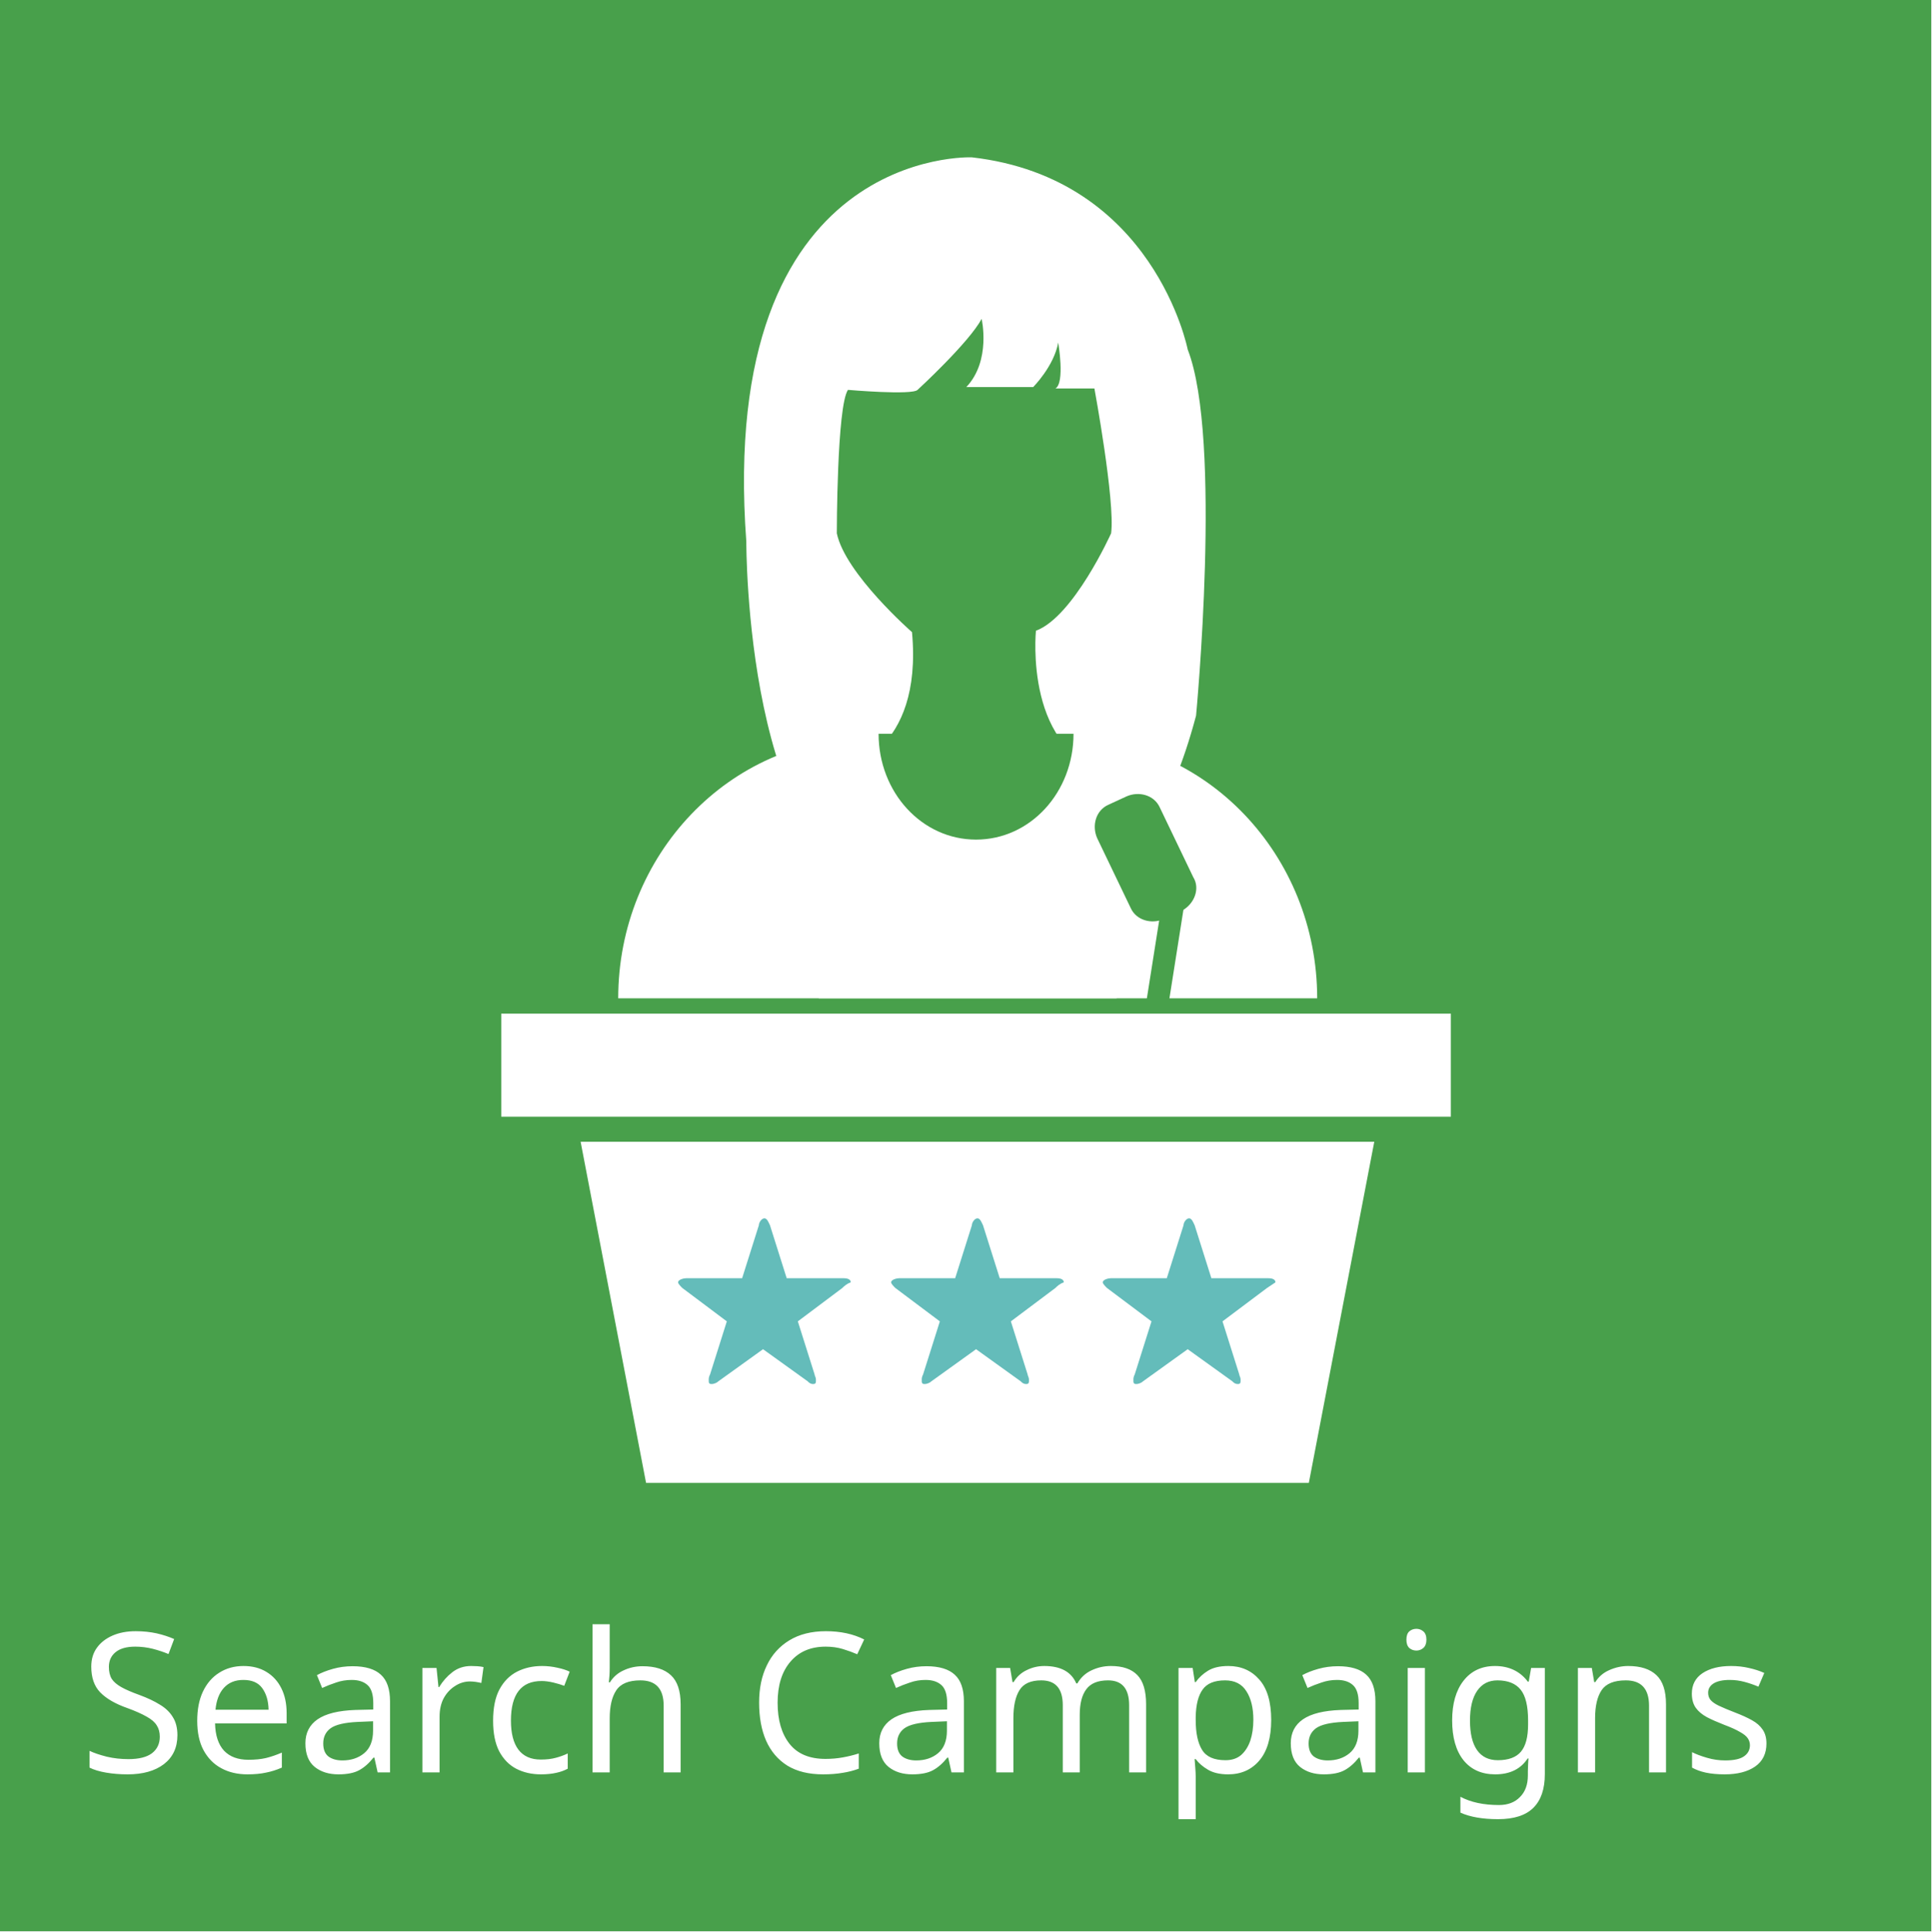
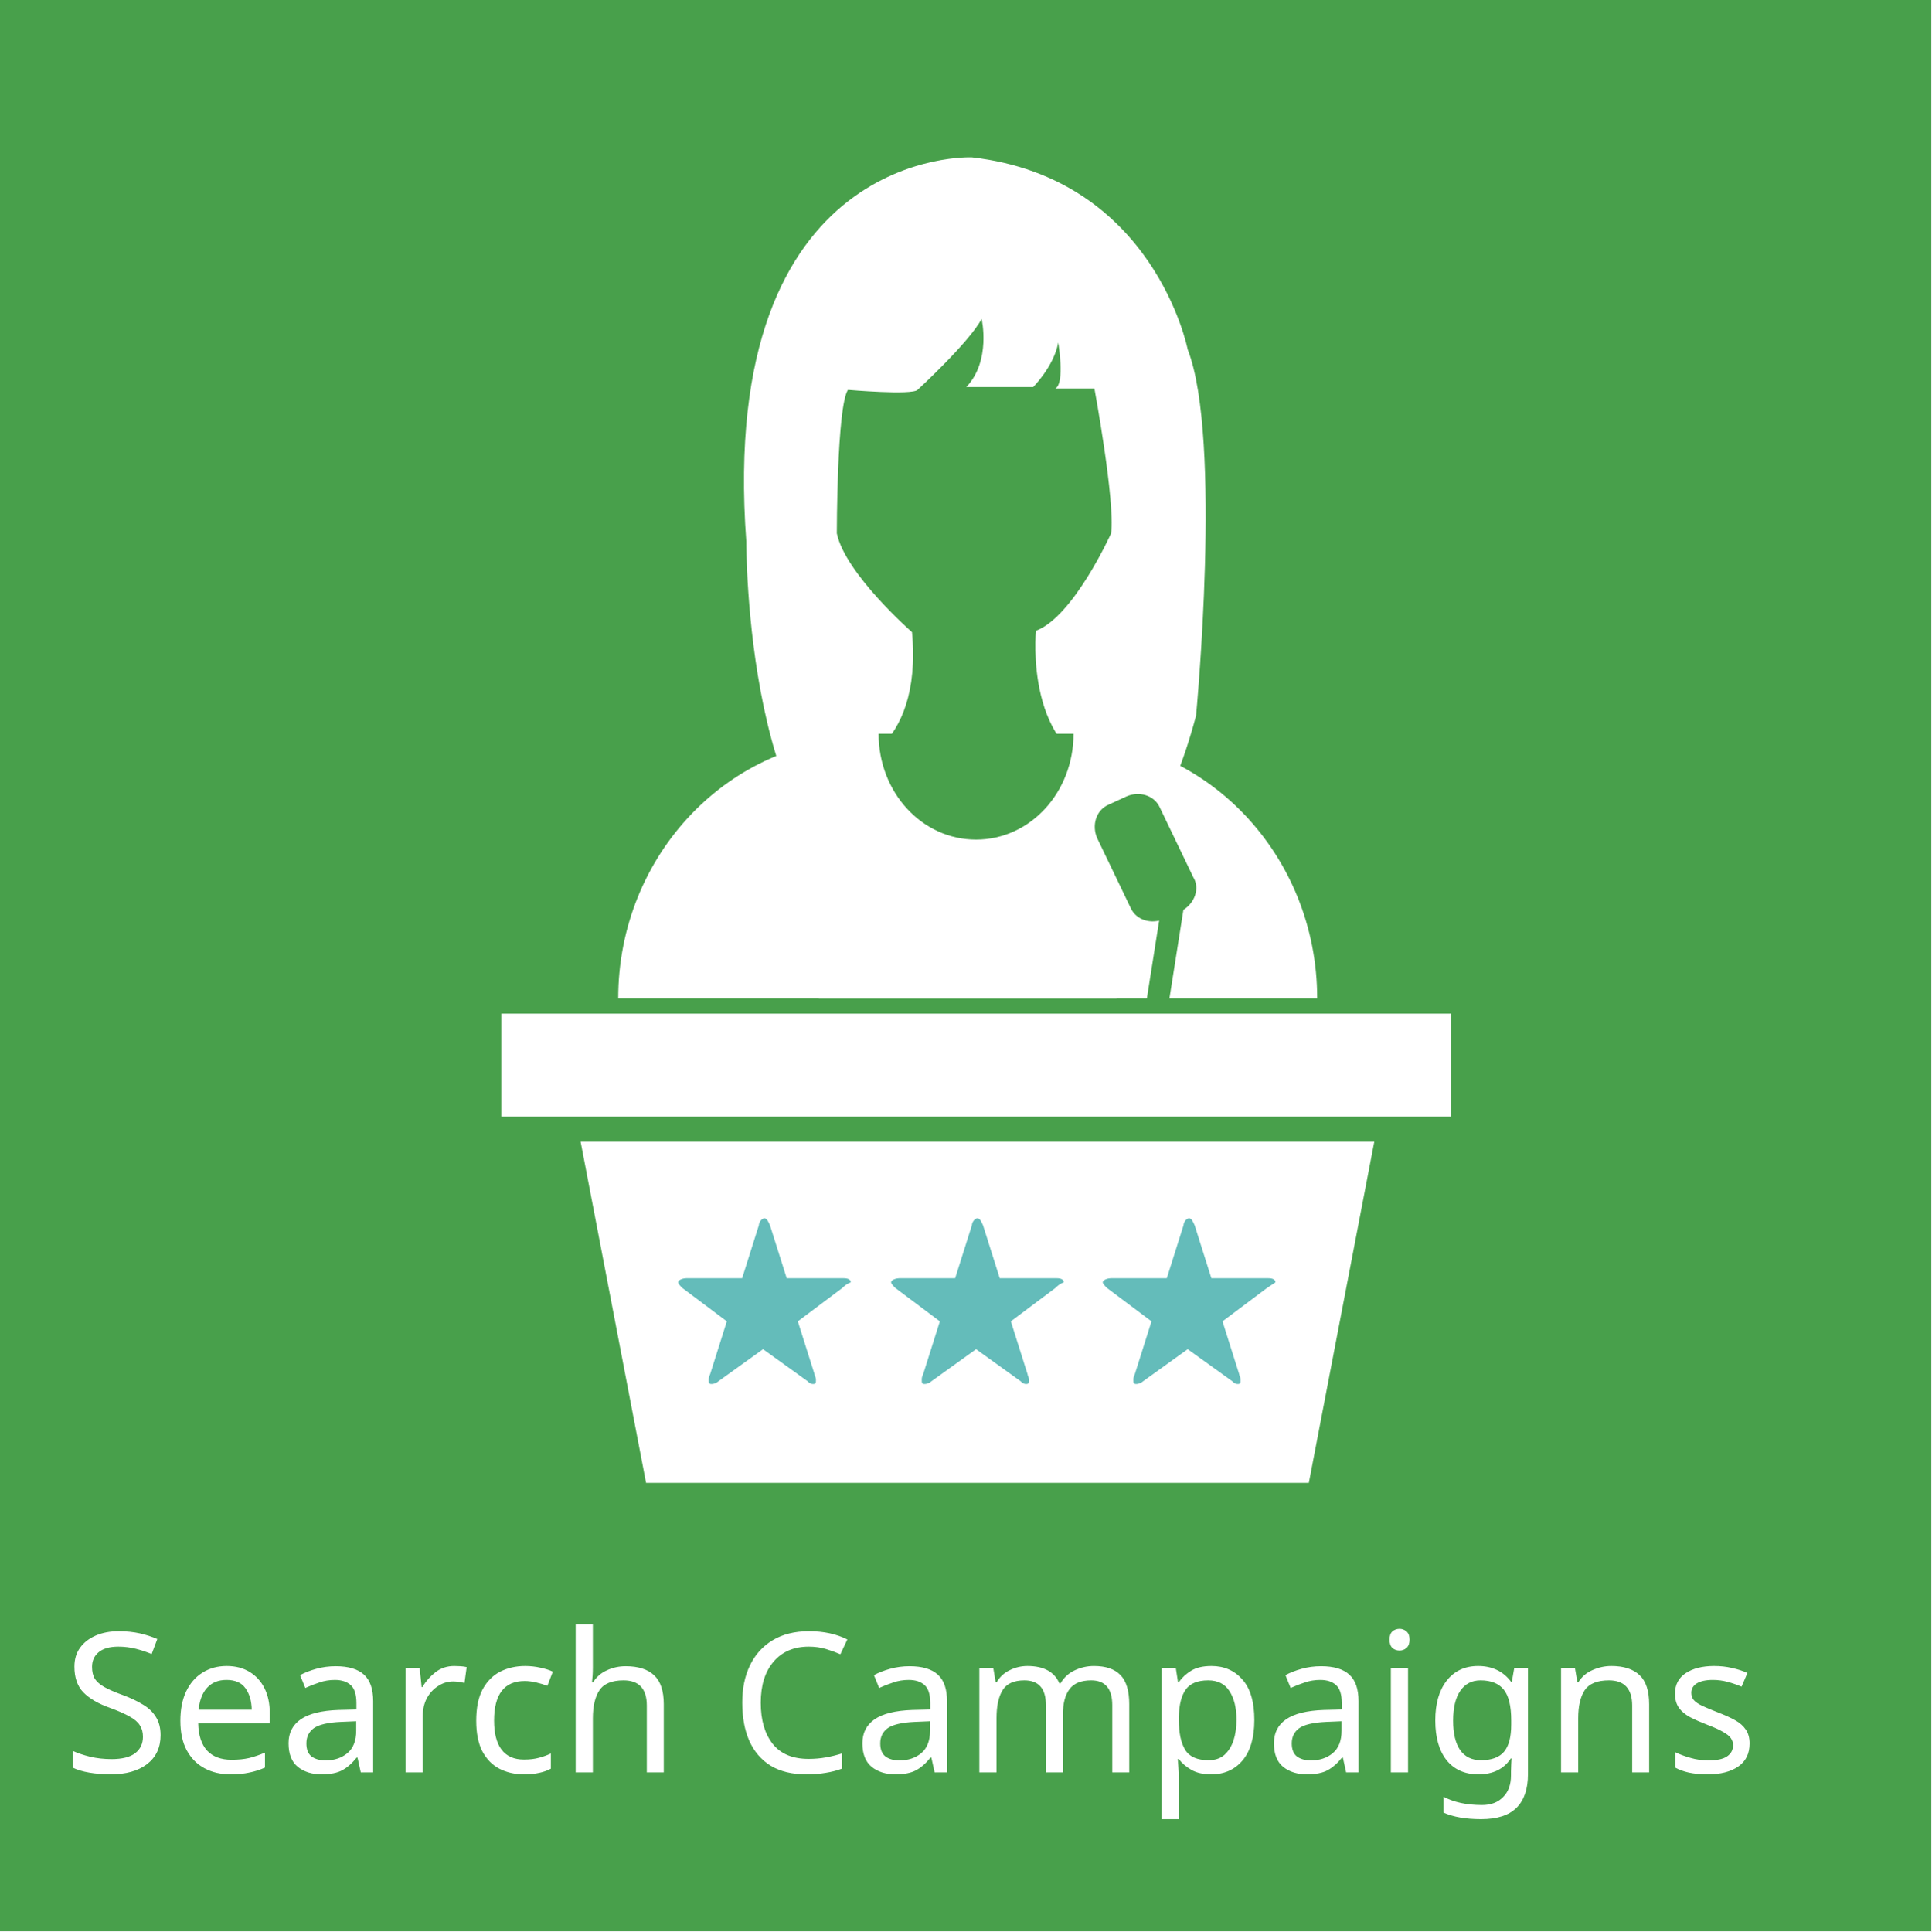
<svg xmlns="http://www.w3.org/2000/svg" viewBox="0 0 138.7 138.7" enable-background="new 0 0 792 612">
  <rect width="138.7" height="138.7" fill="#48a04b" />
  <rect x="5.7" y="116.7" width="132.3" height="23.3" fill="none" />
-   <text font-size="14" x="5.711" y="127.292" fill="#fff" font-family="OpenSans-Bold">Search Campaigns</text>
+   <text font-size="14" x="4.5" y="127.292" fill="#fff" font-family="OpenSansBold">Search Campaigns</text>
  <rect x="36" y="72.8" width="68.2" height="7.4" fill="#fff" />
  <path d="M46.4 106.5h47.6l4.7-24.5h-57l4.7 24.5zm0 0" fill="#fff" />
  <path d="M60.5 92.5l-3.2 2.4 1.2 3.8c0 .1.1.2.1.4s0 .3-.2.3-.3-.1-.4-.2l-3.2-2.3-3.2 2.3c-.1.1-.3.2-.5.2s-.2-.1-.2-.3c0-.1 0-.2.1-.4l1.2-3.8-3.2-2.4c-.1-.1-.3-.3-.3-.4 0-.2.4-.3.6-.3h4l1.2-3.8c0-.2.2-.5.4-.5s.3.3.4.5l1.2 3.8h4c.2 0 .6 0 .6.3-.3.1-.5.3-.6.4z" fill="#64bcba" />
  <path d="M75.8 92.5l-3.2 2.4 1.2 3.8c0 .1.1.2.1.4s0 .3-.2.3-.3-.1-.4-.2l-3.2-2.3-3.2 2.3c-.1.1-.3.2-.5.2s-.2-.1-.2-.3c0-.1 0-.2.1-.4l1.2-3.8-3.2-2.4c-.1-.1-.3-.3-.3-.4 0-.2.4-.3.6-.3h4l1.2-3.8c0-.2.2-.5.4-.5s.3.3.4.5l1.2 3.8h4c.2 0 .6 0 .6.3-.3.1-.5.3-.6.4z" fill="#64bcba" />
  <path d="M91 92.5l-3.2 2.4 1.2 3.8c0 .1.1.2.1.4s0 .3-.2.3-.3-.1-.4-.2l-3.2-2.3-3.2 2.3c-.1.1-.3.2-.5.2s-.2-.1-.2-.3c0-.1 0-.2.1-.4l1.2-3.8-3.2-2.4c-.1-.1-.3-.3-.3-.4 0-.2.4-.3.6-.3h4l1.2-3.8c0-.2.2-.5.4-.5s.3.3.4.5l1.2 3.8h4c.2 0 .6 0 .6.3l-.6.4z" fill="#64bcba" />
  <path d="M69.8 11.3s-18.3-.8-16.2 27.6c0 0-.1 23.2 10.3 25.3 0 0-4.6-5.3-3.3-9 0 0 5.7-1.1 4.9-9.8 0 0-4.8-4.2-5.4-7.1 0 0 0-9.1.8-10.3 0 0 4.6.4 5 0 0 0 3.7-3.4 4.6-5.1 0 0 .7 3-1.1 4.9h4.8s1.5-1.5 1.8-3.2c0 0 .5 2.9-.2 3.3h2.8s1.5 8.1 1.2 10.4c0 0-2.7 6-5.4 7 0 0-.9 9 5.6 10.2 0 0-.6 8.1-4.6 8.4 0 0 6.7 1.8 10.5-12.5 0 0 1.9-19.9-.6-26.3 0 0-2.4-12.3-15.5-13.8z" fill="#fff" />
  <path d="M44.4 71.7c0-10.3 8-18.7 17.9-18.7 9.9 0 17.9 8.4 17.9 18.7" fill="#fff" />
  <path d="M58.8 71.7c0-10.3 8-18.7 17.9-18.7 9.9 0 17.9 8.4 17.9 18.7" fill="#fff" />
  <path d="M77.1 52.7c0 4.2-3.1 7.6-7 7.6s-7-3.4-7-7.6" fill="#48a04b" />
  <g transform="translate(-341 -211.2)" fill="#48a04b">
    <path d="M425.9 276.6l-1.3.6c-.9.4-2 .1-2.4-.8l-2.4-5c-.4-.9-.1-2 .8-2.4l1.3-.6c.9-.4 2-.1 2.4.8l2.4 5c.5.8.1 1.9-.8 2.4z" />
    <rect x="423.7" y="275.6" transform="matrix(.988 .156 -.156 .988 48.916 -62.897)" width="1.6" height="8.2" />
  </g>
</svg>
